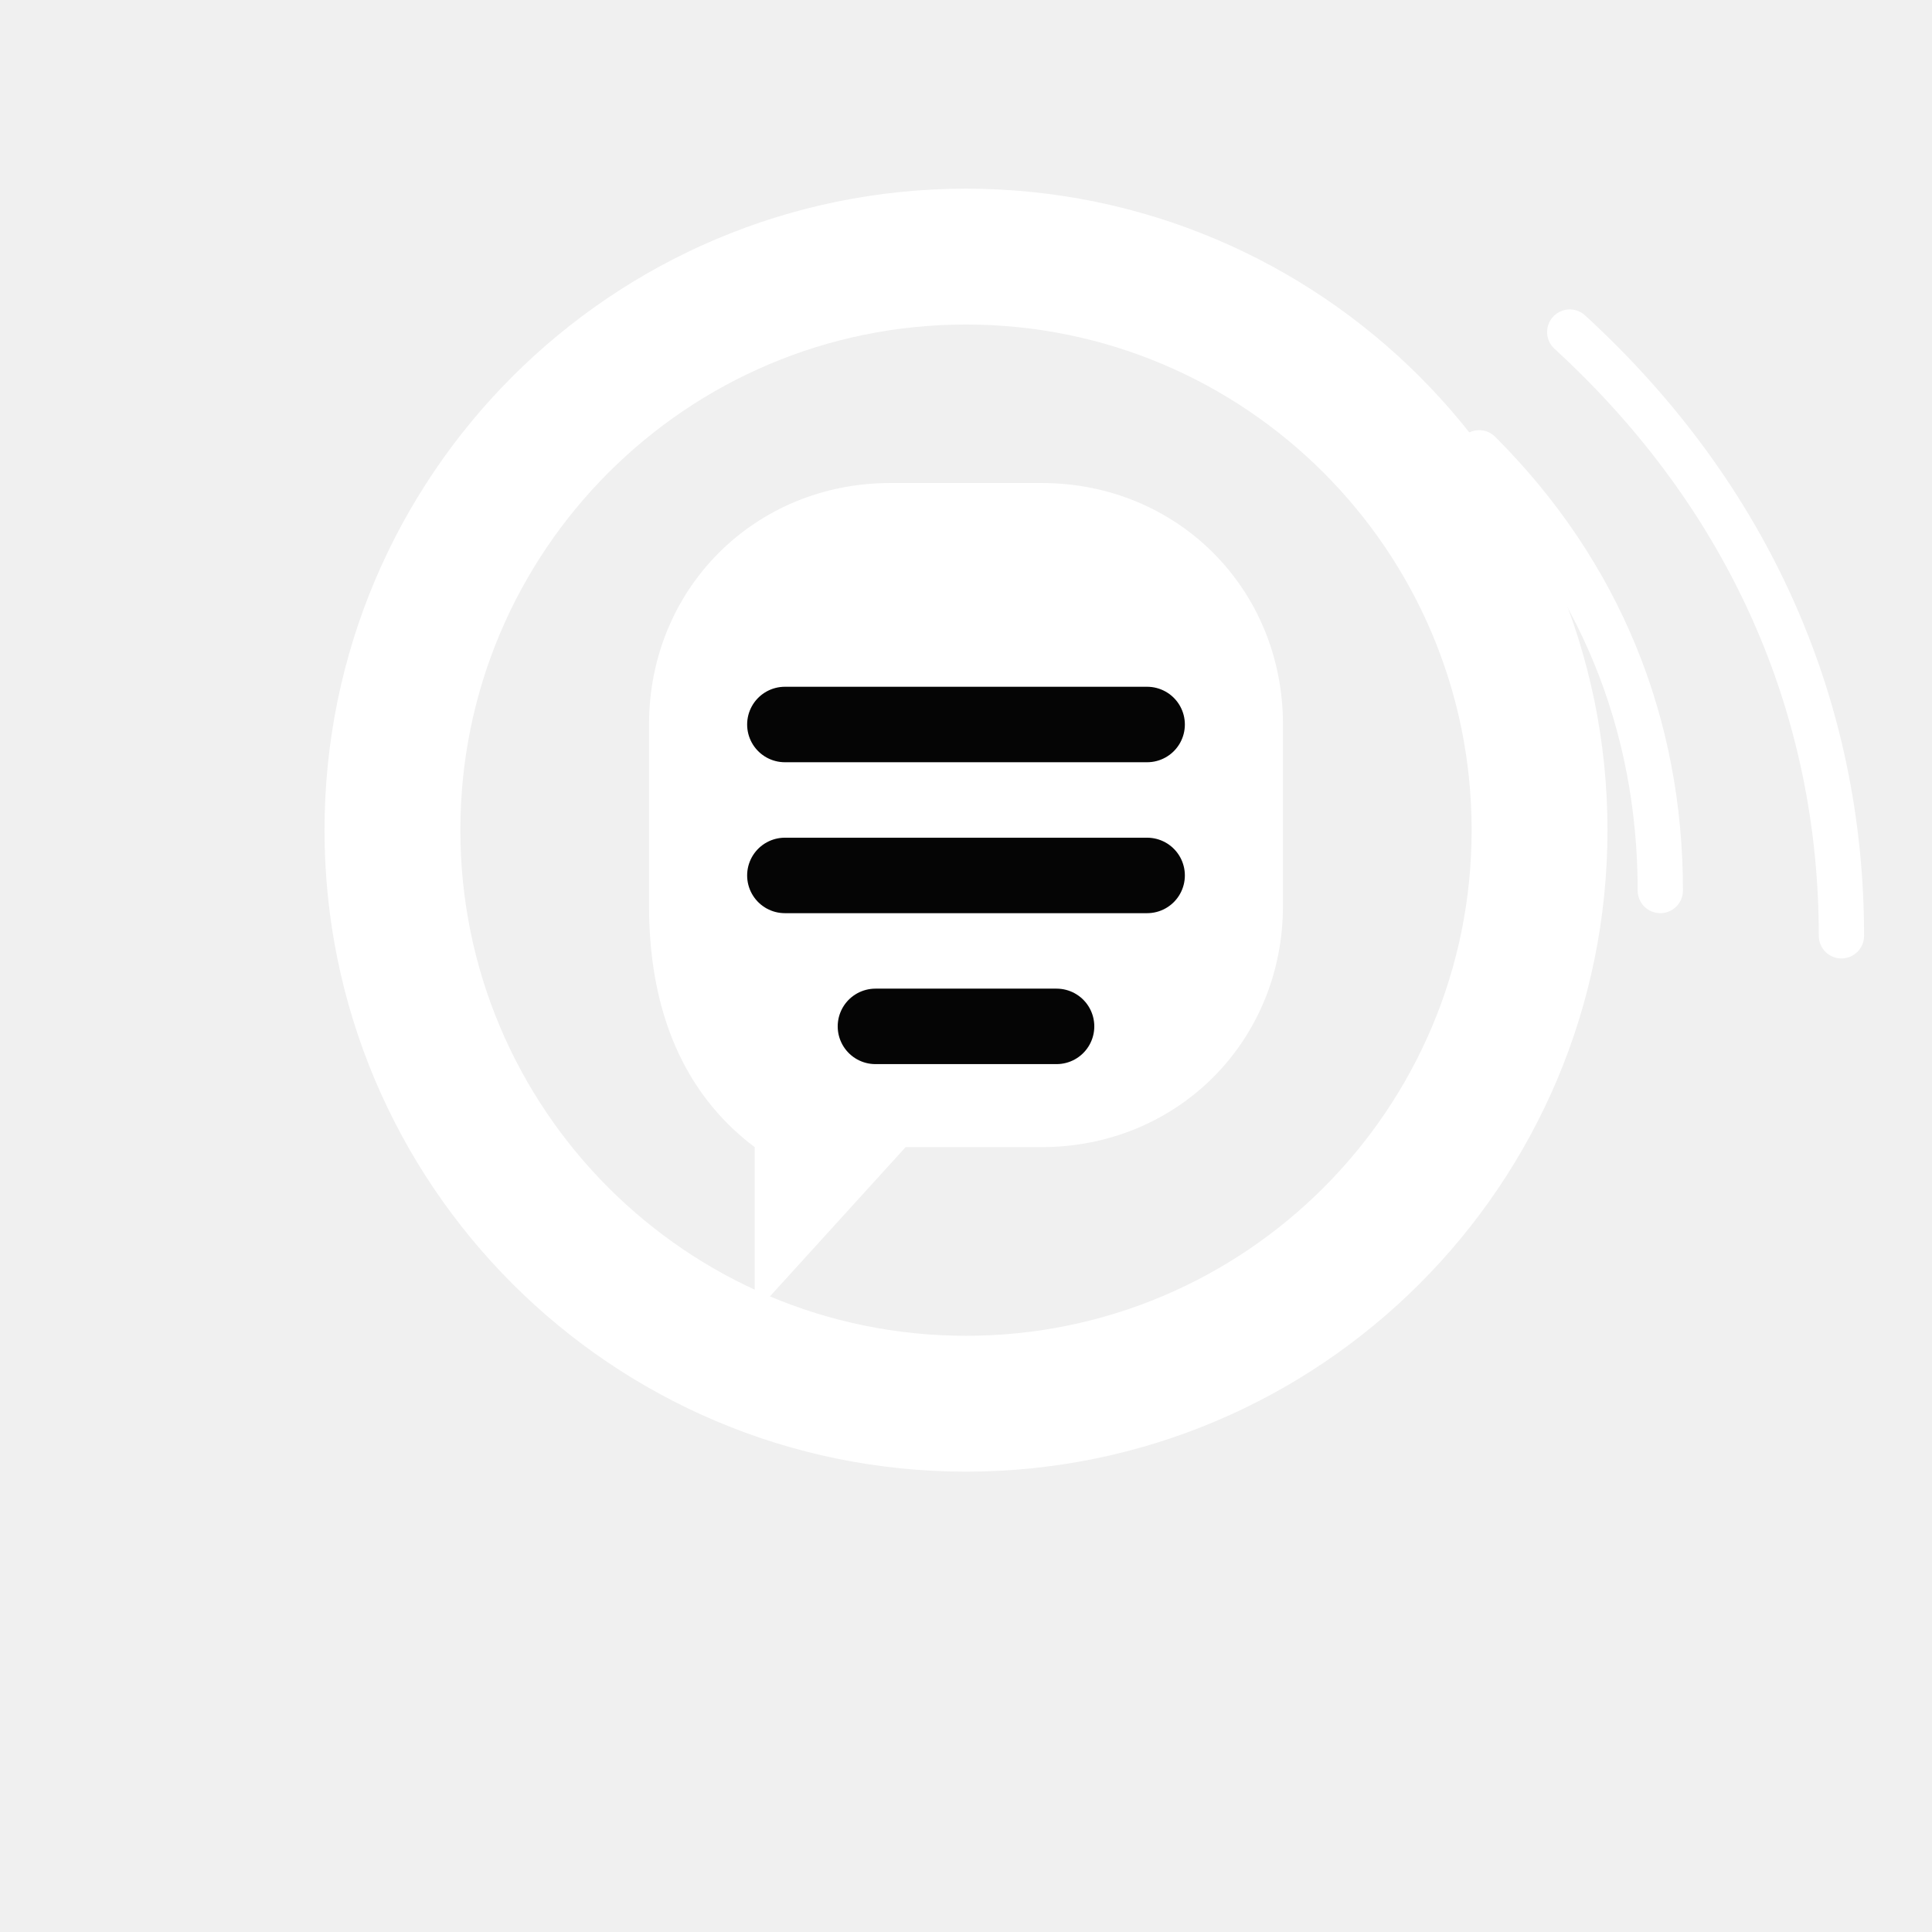
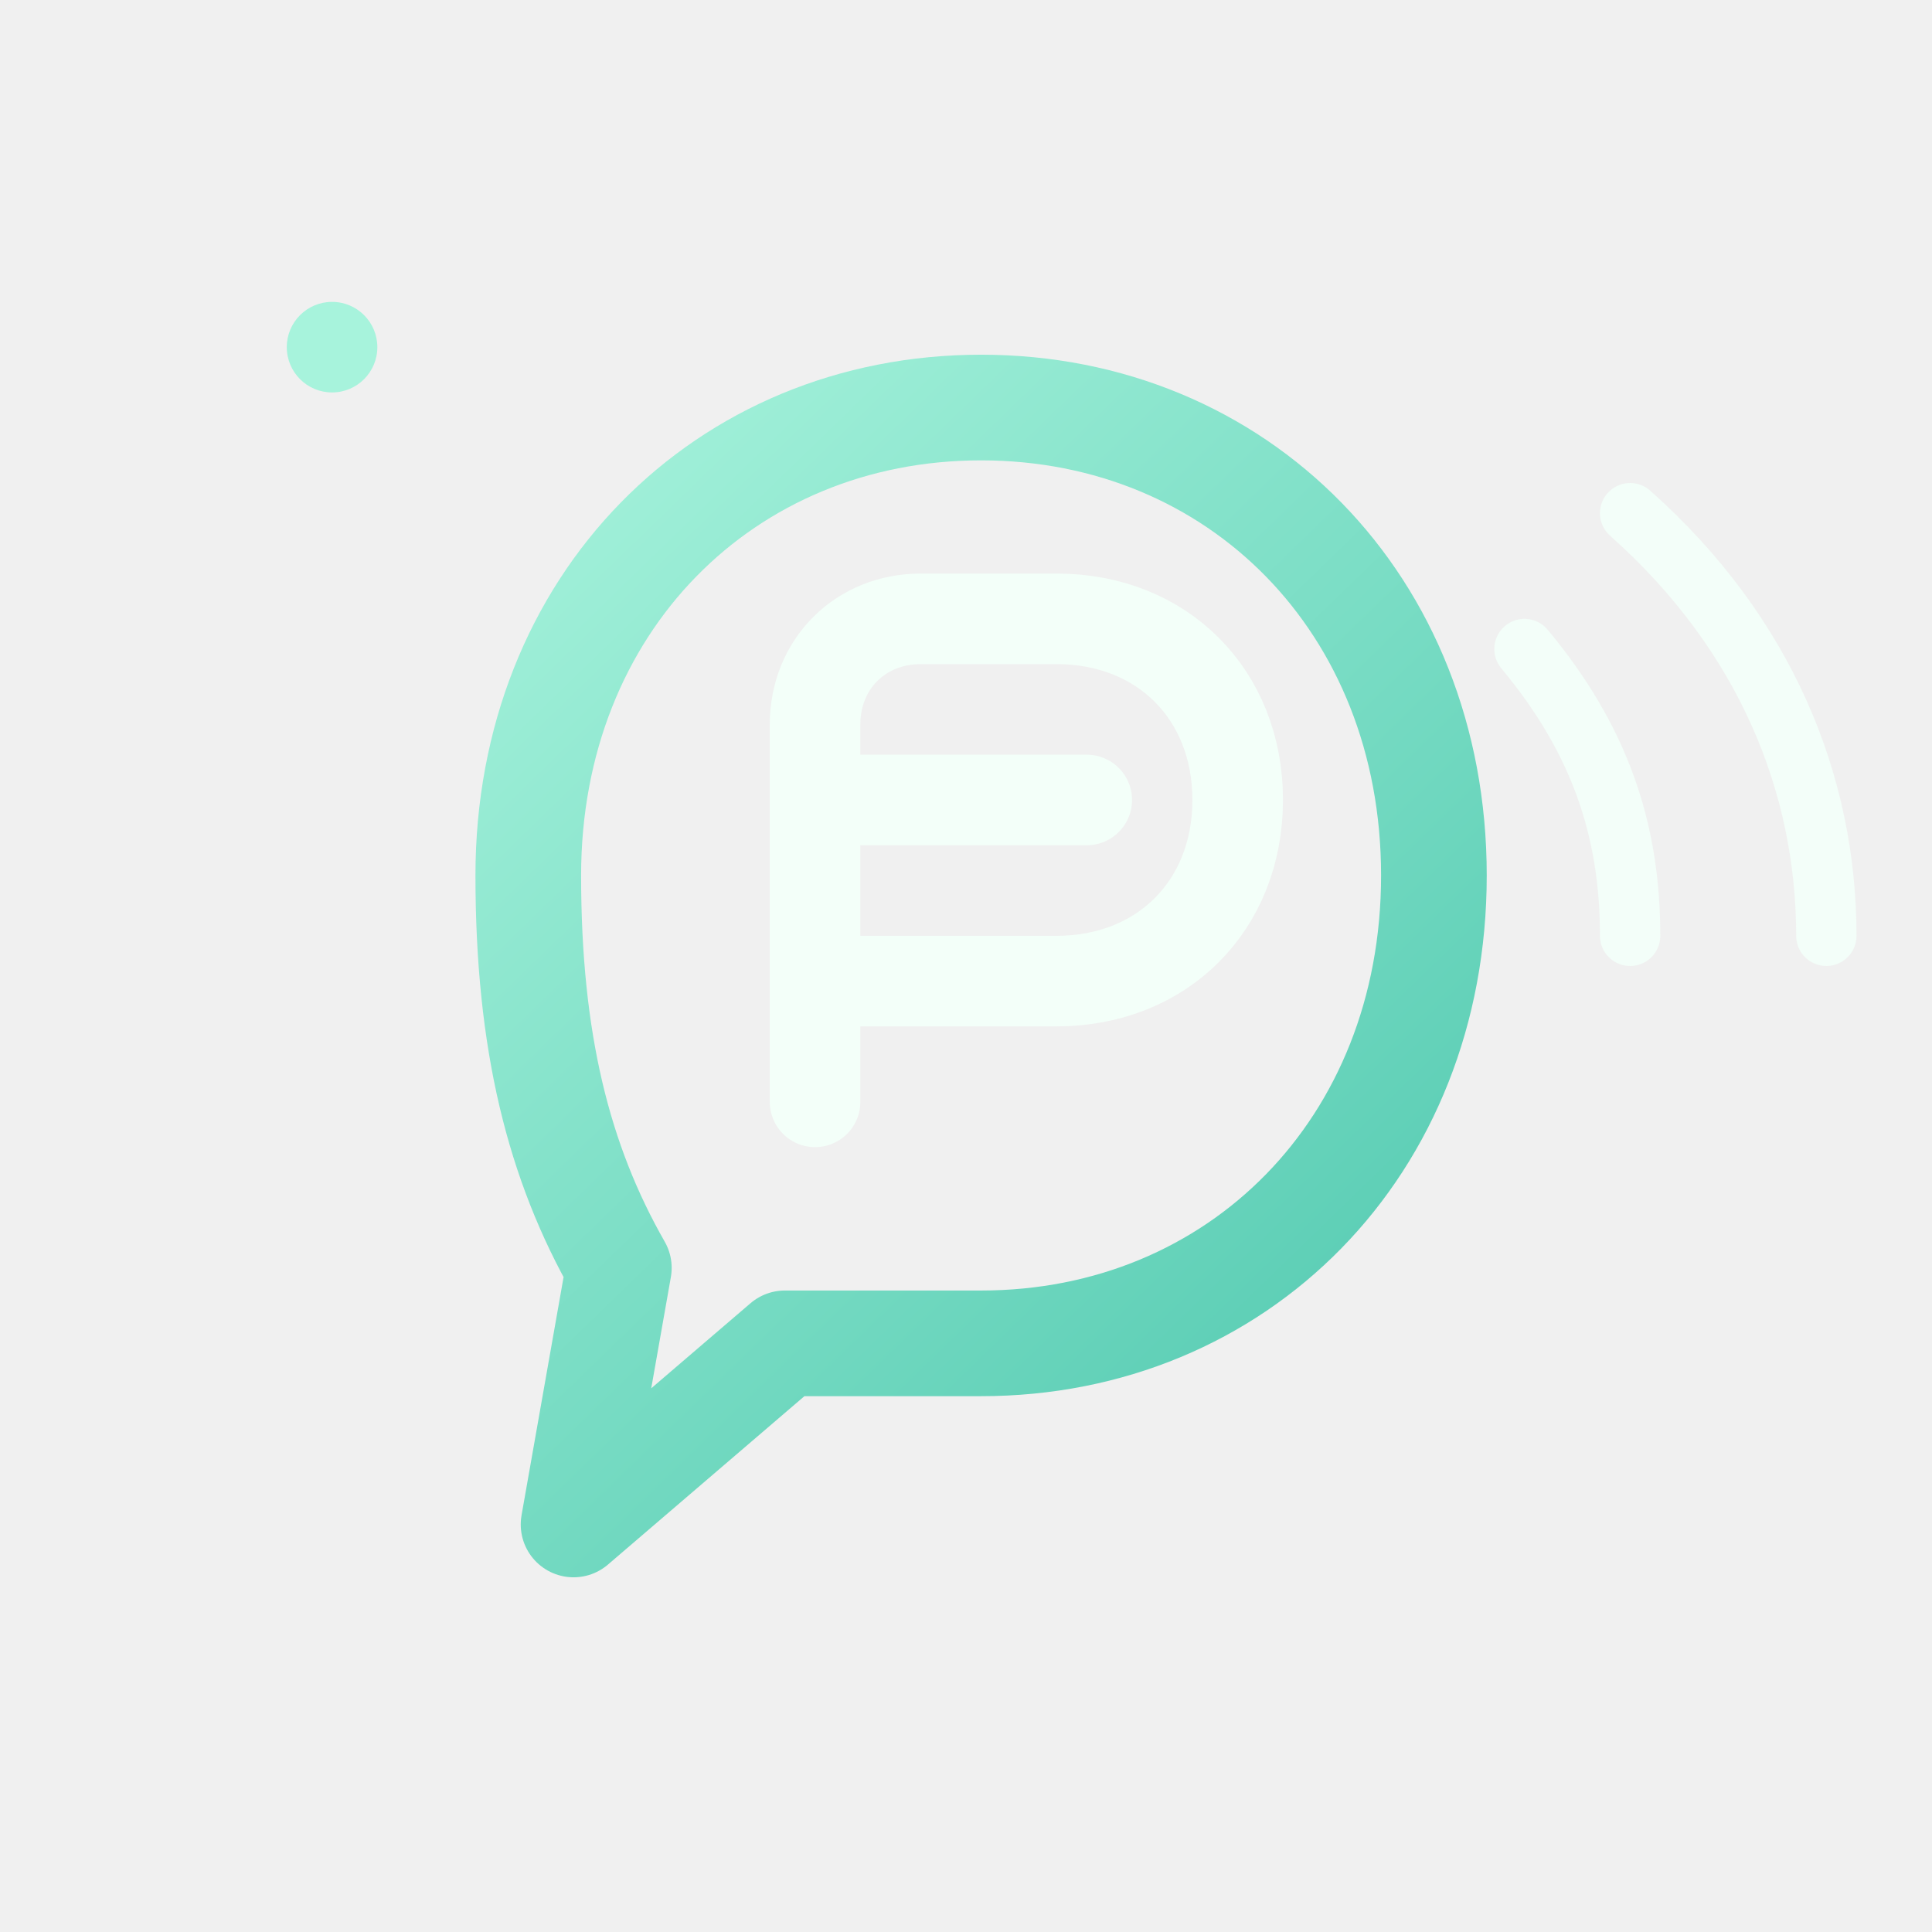
- <svg xmlns="http://www.w3.org/2000/svg" viewBox="0 0 128 128">
-   <circle cx="64" cy="55" r="38" fill="none" stroke="#fff" stroke-width="9" />
-   <path d="M43 48c0-9 7-16 16-16h10c9 0 16 7 16 16v12c0 9-7 16-16 16h-9L50 87V76c-4-3-7-8-7-16V48Z" fill="#fff" />
-   <path d="M52 48h24M52 58h24M58 68h12" stroke="#050505" stroke-width="5" stroke-linecap="round" />
-   <path d="M98 30c8 8 12 18 12 29M104 22c12 11 18 25 18 40" fill="none" stroke="#fff" stroke-width="3" stroke-linecap="round" />
+ <svg xmlns="http://www.w3.org/2000/svg" viewBox="0 0 128 128" role="img" aria-labelledby="title desc">
+   <defs>
+     <linearGradient id="signal" x1="35" y1="26" x2="99" y2="92" gradientUnits="userSpaceOnUse">
+       <stop stop-color="#a7f3dc" />
+       <stop offset="1" stop-color="#52c9b0" />
+     </linearGradient>
+   </defs>
+   <path d="M35 58c0-18 13-31 30-31s30 13 30 31-13 31-30 31H52l-14 12 3-17c-4-7-6-15-6-26Z" fill="none" stroke="url(#signal)" stroke-width="7" stroke-linejoin="round" />
+   <path d="M54 73V48c0-4 3-7 7-7h9c7 0 12 5 12 12s-5 12-12 12H54m0-12h18" fill="none" stroke="#f3fff9" stroke-width="6" stroke-linecap="round" stroke-linejoin="round" />
+   <path d="M101 43c5 6 7 12 7 19M108 34c9 8 13 18 13 28" fill="none" stroke="#f3fff9" stroke-width="4" stroke-linecap="round" opacity=".9" />
+   <circle cx="22" cy="23" r="3" fill="#a7f3dc" />
</svg>
